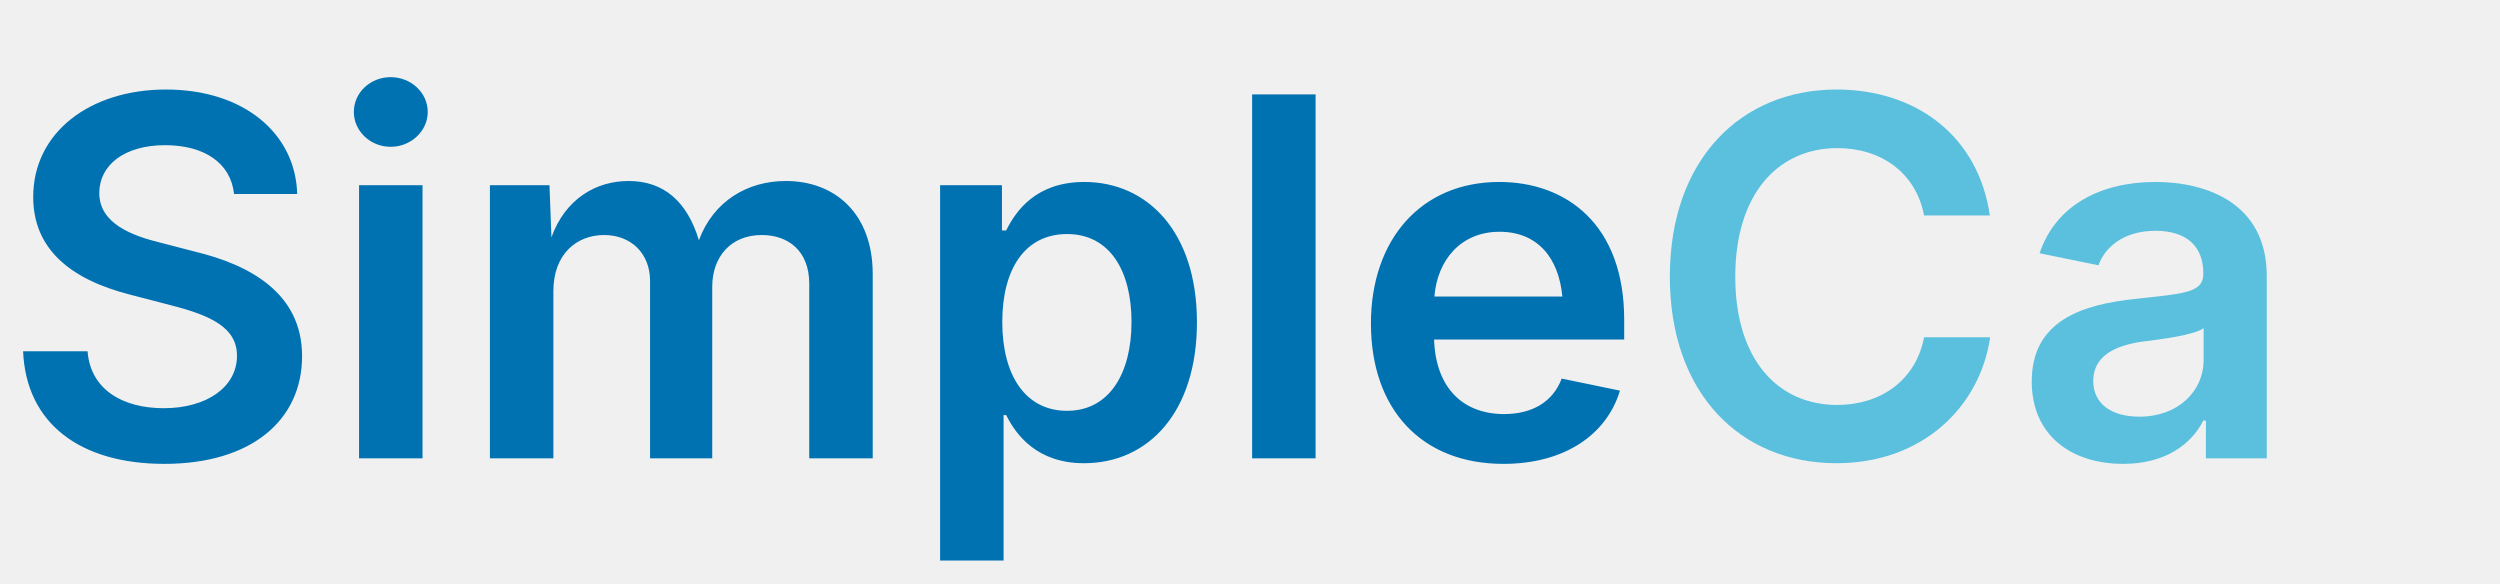
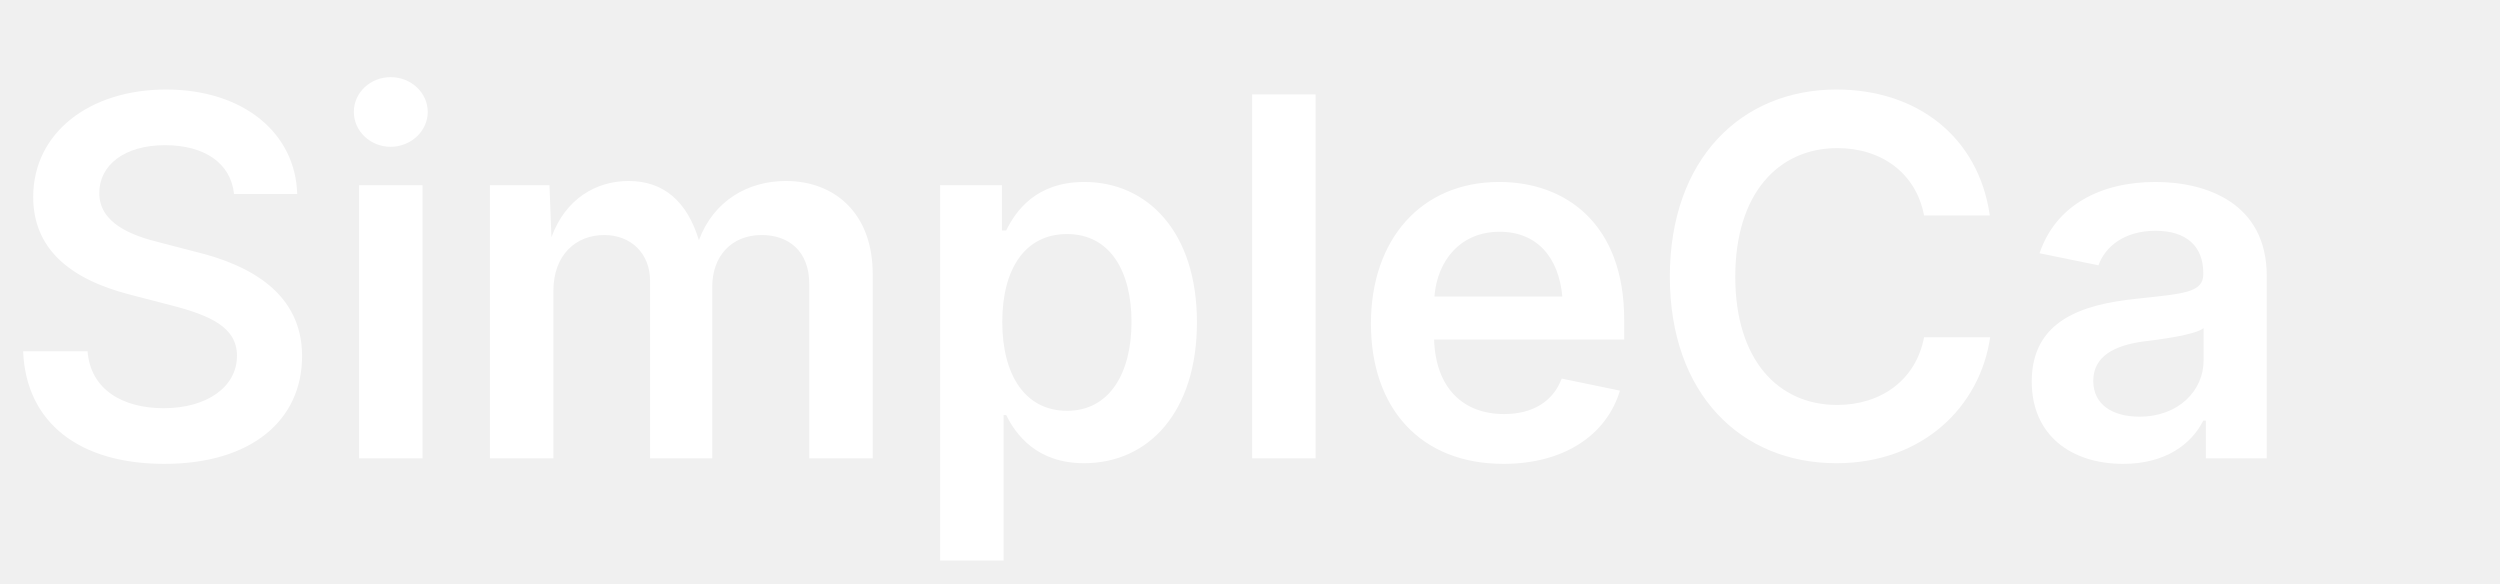
<svg xmlns="http://www.w3.org/2000/svg" width="120" height="28" viewBox="0 0 120 28">
-   <text x="0" y="22" font-family="Inter, Arial, sans-serif" font-weight="600" font-size="24" fill="#0072B2">Simple<tspan fill="#5bc0de">Ca</tspan>
+   <text x="0" y="22" font-family="Inter, Arial, sans-serif" font-weight="600" font-size="24" fill="#FFFFFF">Simple<tspan fill="#FFFFFF">Ca</tspan>
  </text>
</svg>
